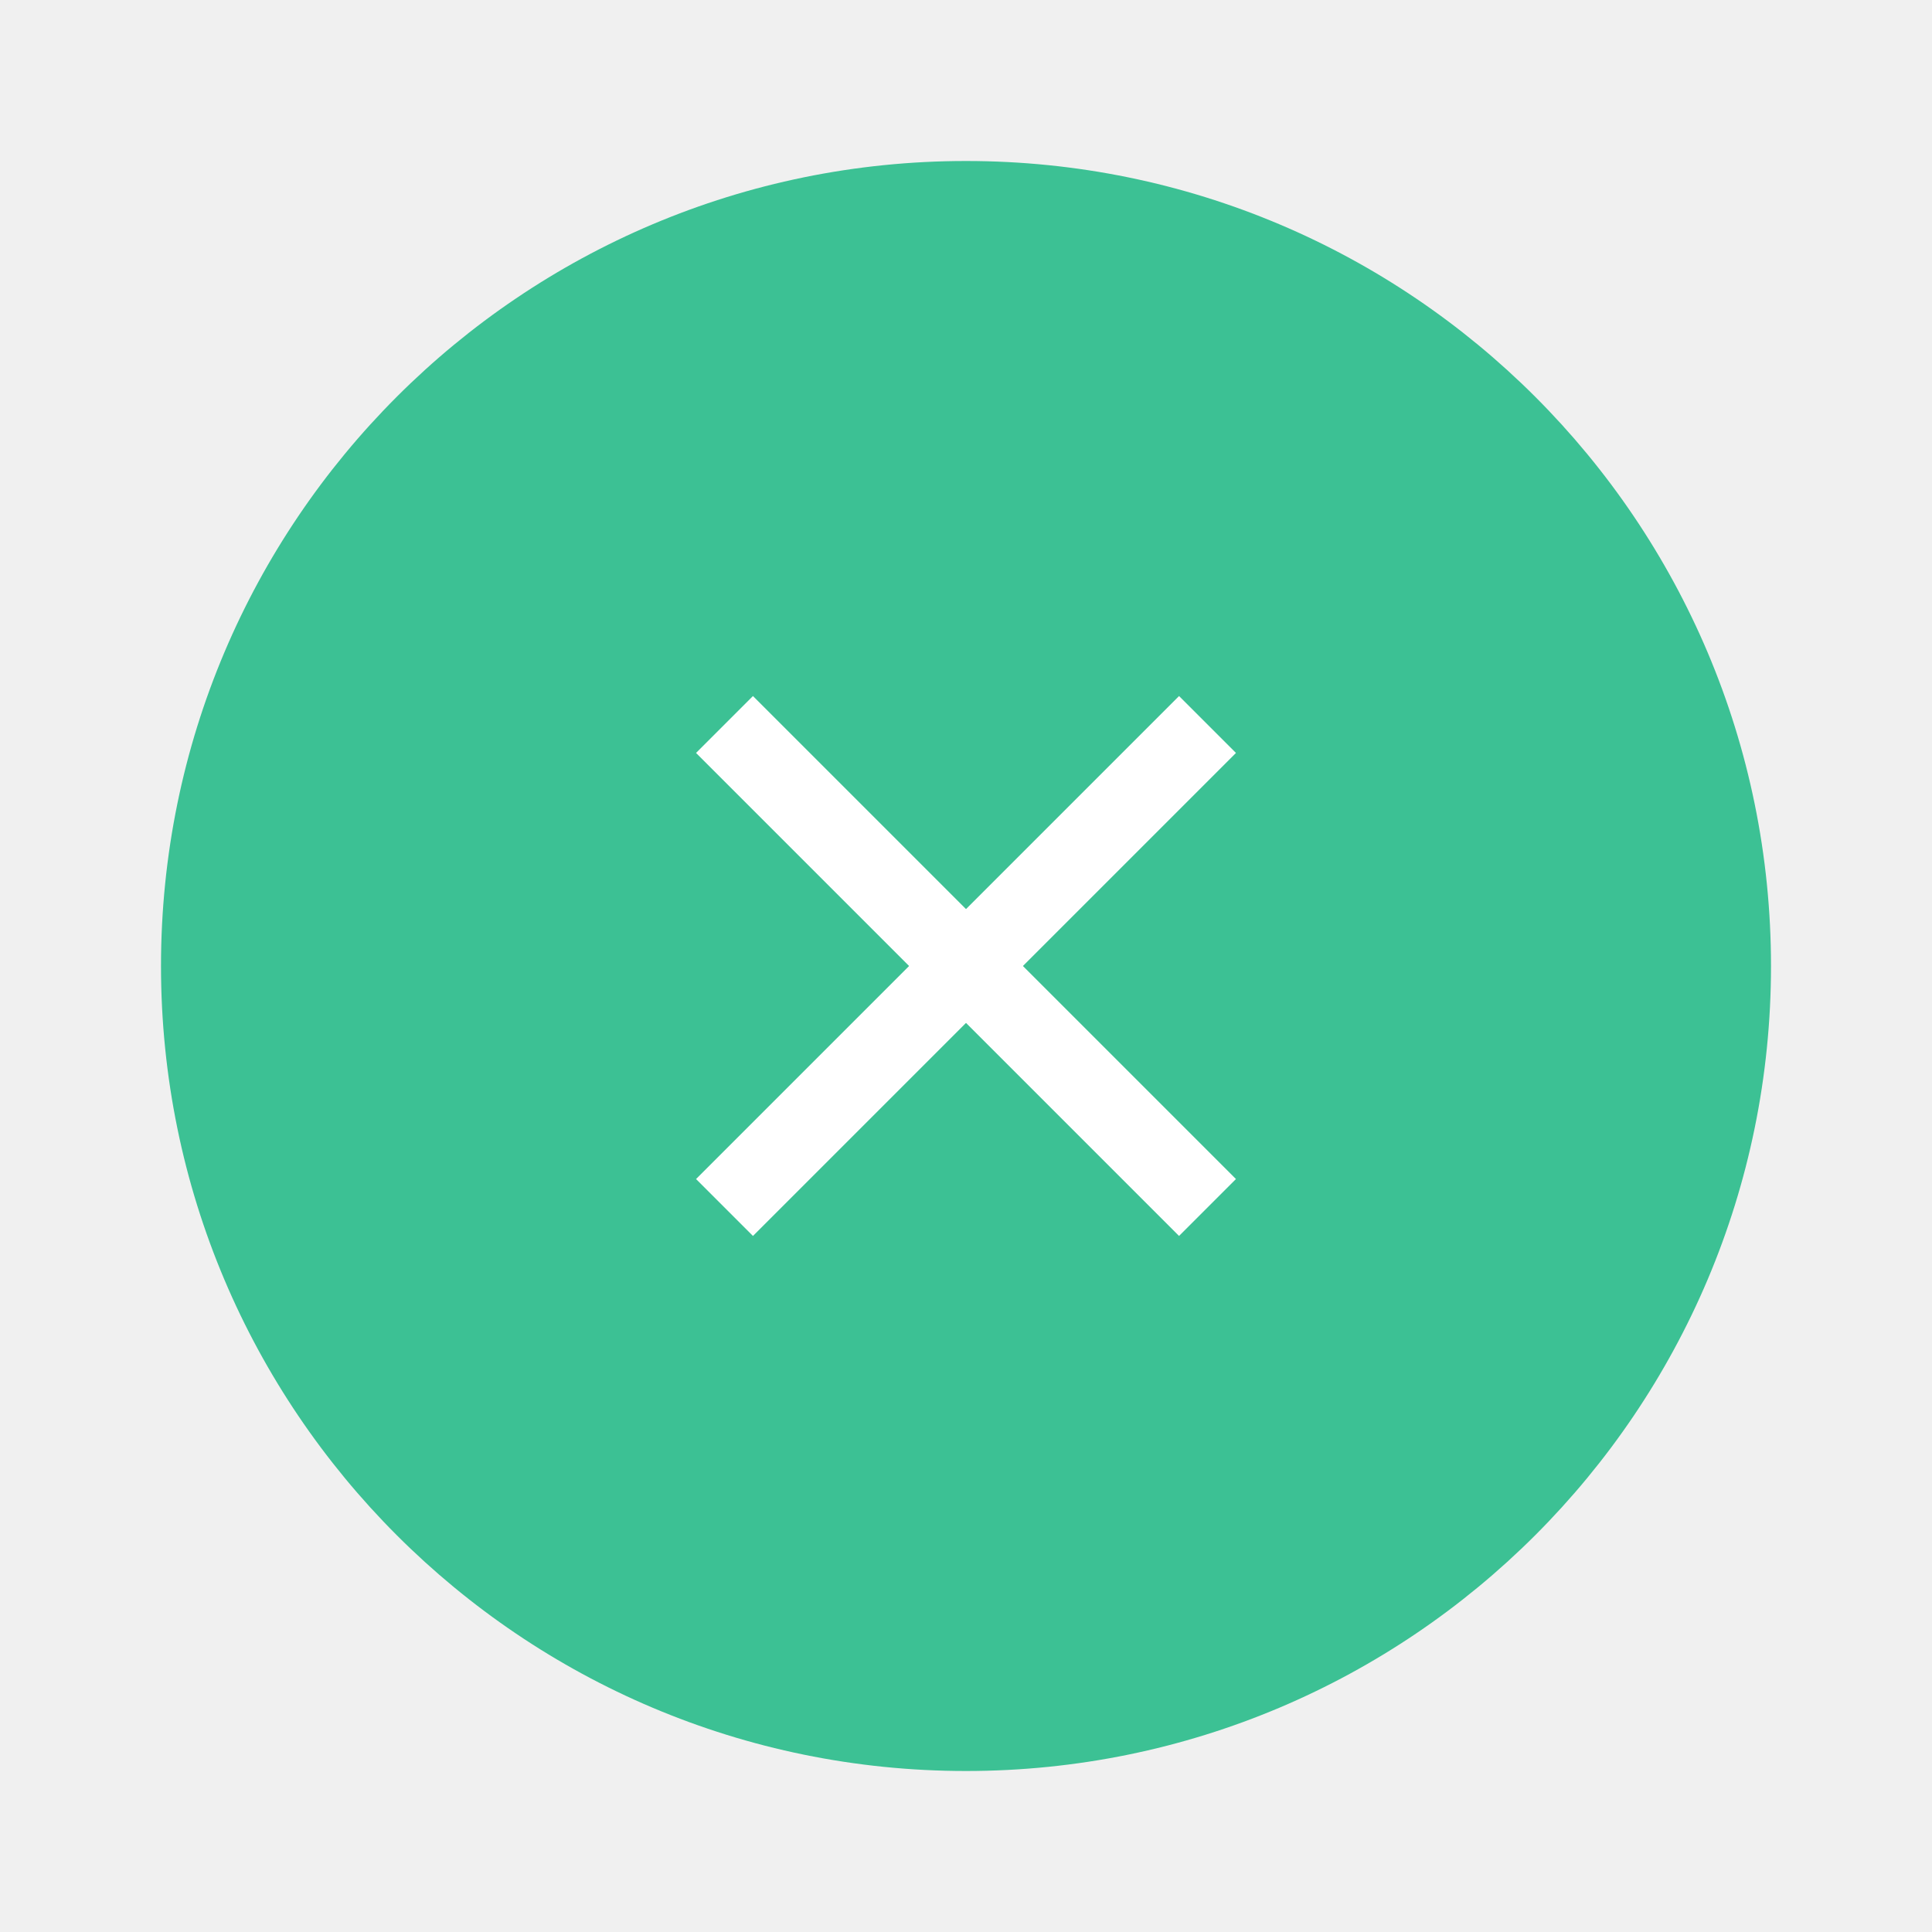
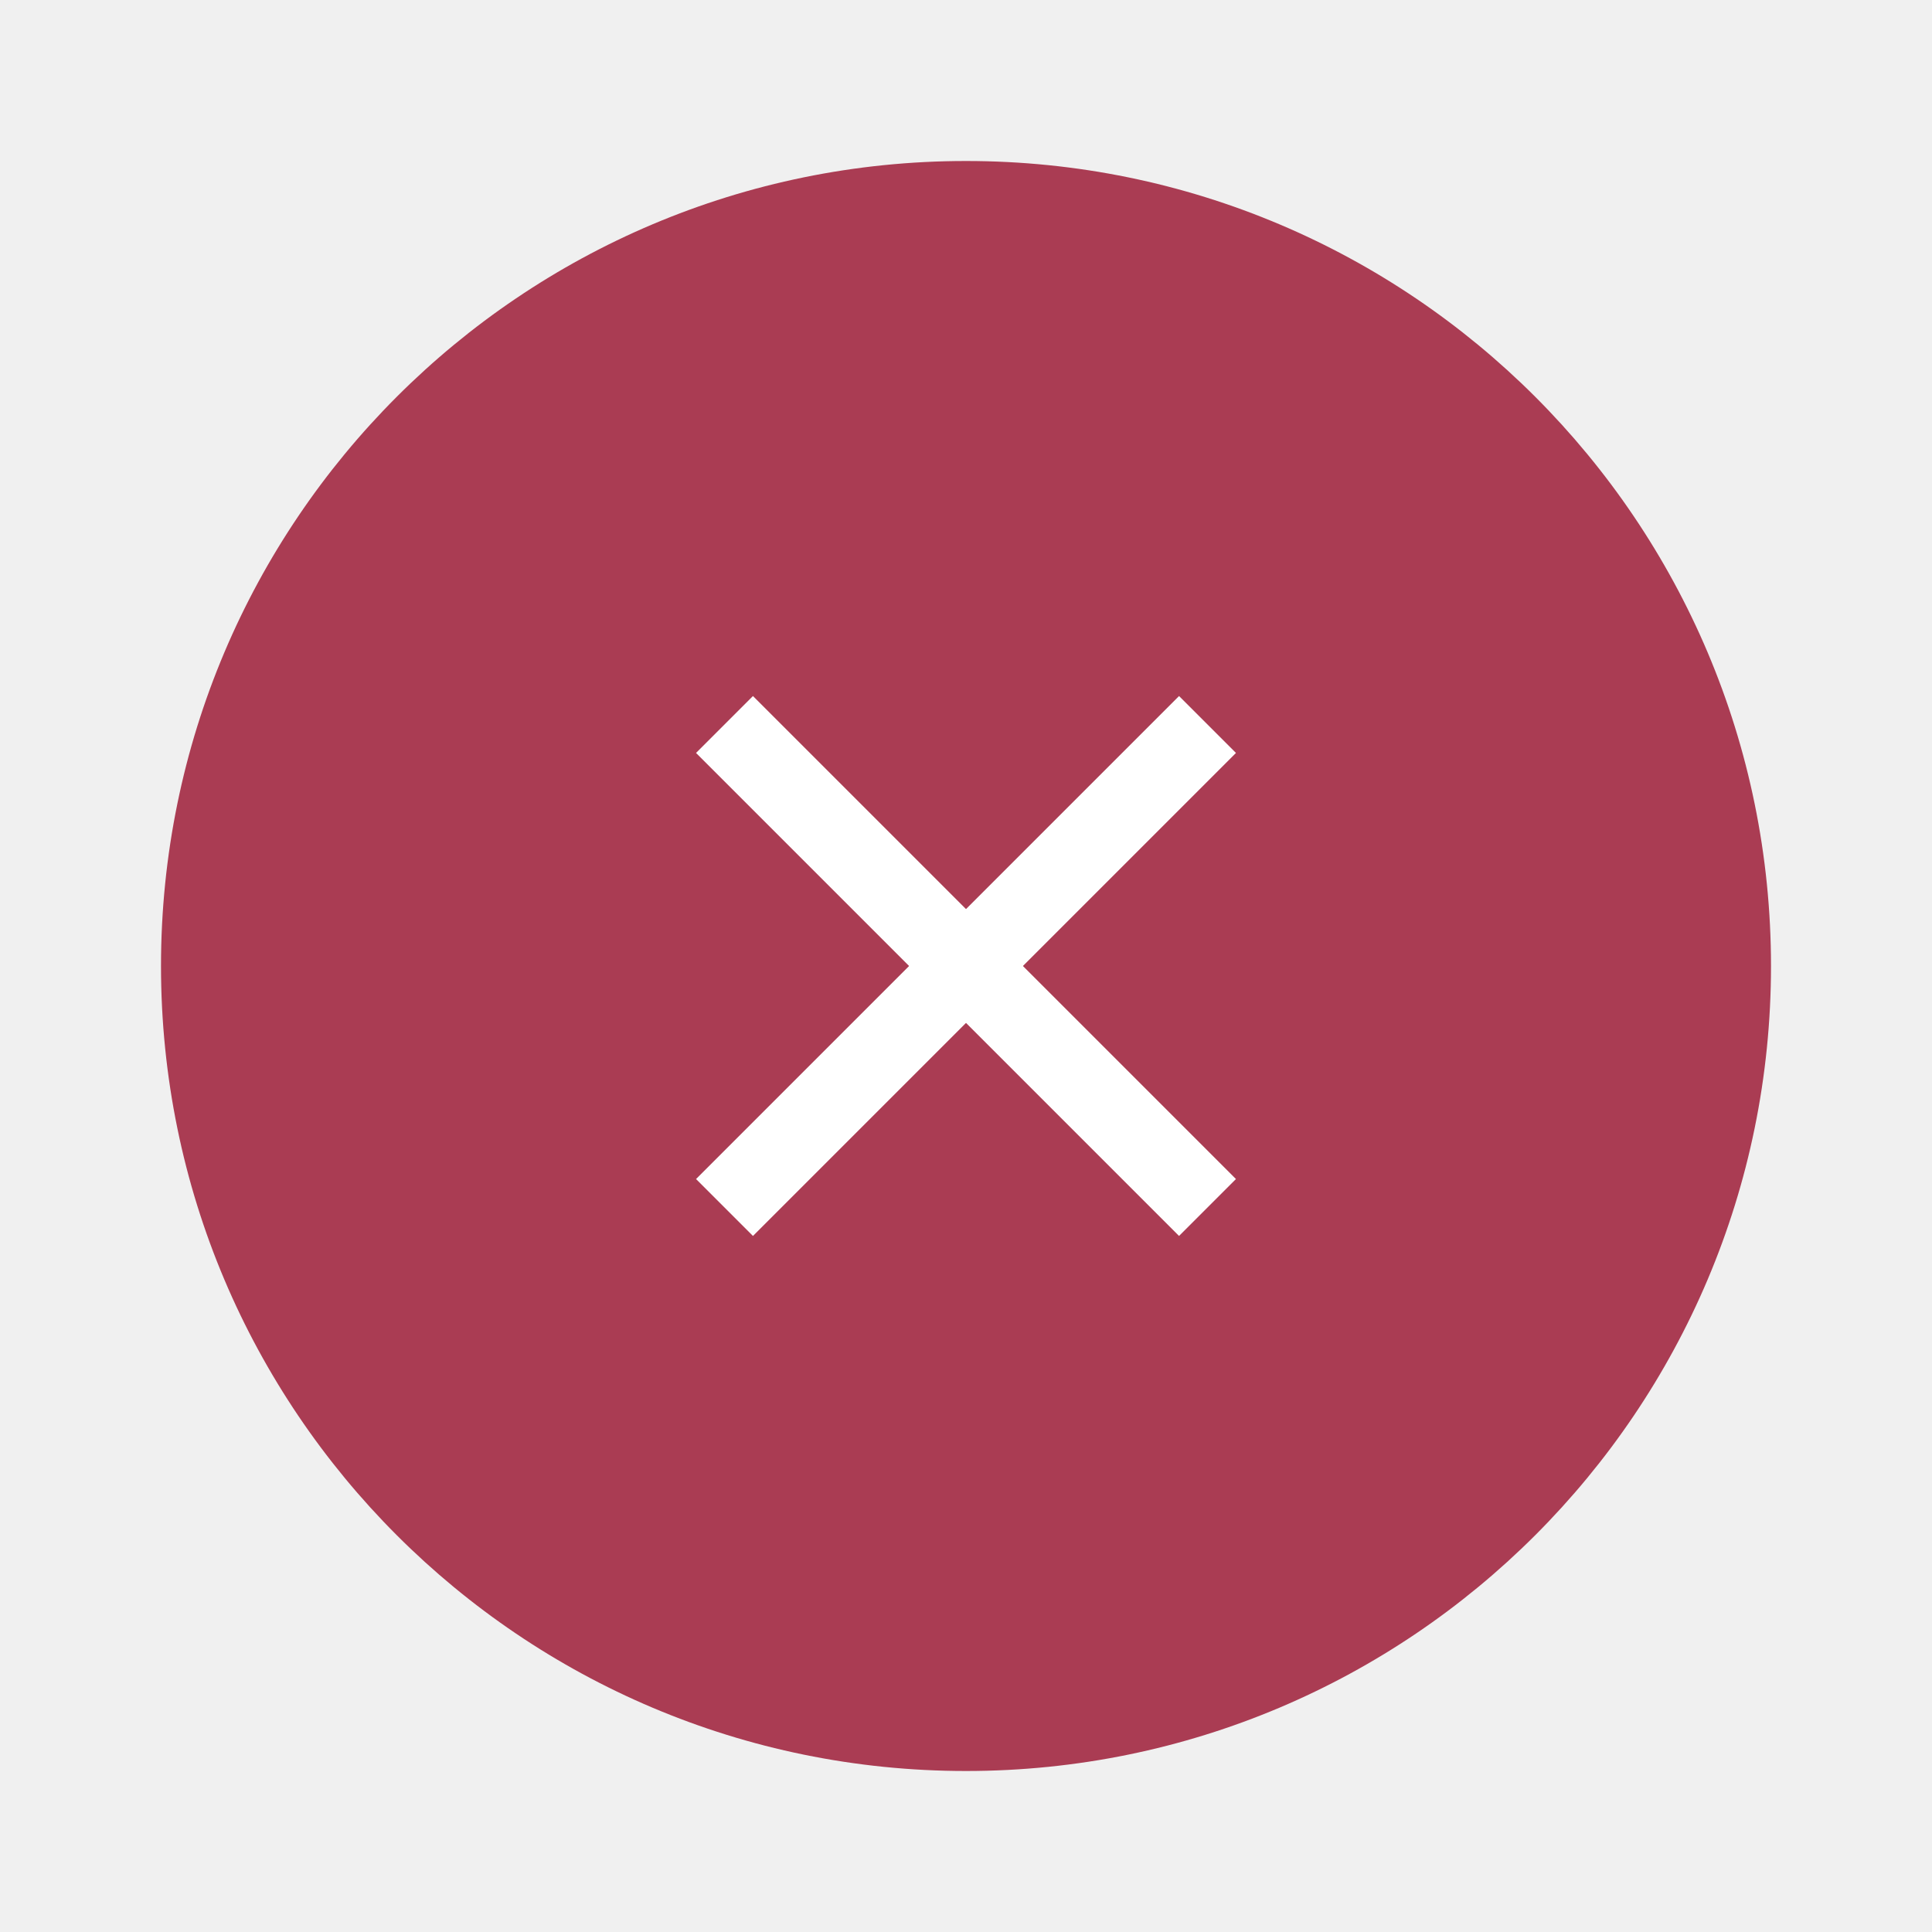
<svg xmlns="http://www.w3.org/2000/svg" version="1.1" id="svg2" width="24" height="24" viewBox="0 0 24 24">
  <defs id="defs6" />
-   <circle style="opacity:1;fill:#3CC194;fill-opacity:1;stroke:#ffffff;stroke-width:0;stroke-miterlimit:4;stroke-dasharray:none;stroke-opacity:1" id="path835" cx="12" cy="12" r="10" />
+   <circle style="opacity:1;fill:#aa3c53;fill-opacity:1;stroke:#ffffff;stroke-width:0;stroke-miterlimit:4;stroke-dasharray:none;stroke-opacity:1" id="path835" cx="12" cy="12" r="10" />
  <path style="fill:none;stroke:#ffffff;stroke-width:1px;stroke-linecap:butt;stroke-linejoin:miter;stroke-opacity:1" d="m 9,9 6,6" id="path825" />
  <path style="fill:none;stroke:#ffffff;stroke-width:1px;stroke-linecap:butt;stroke-linejoin:miter;stroke-opacity:1" d="M 15,9 9,15" id="path827" />
</svg>
